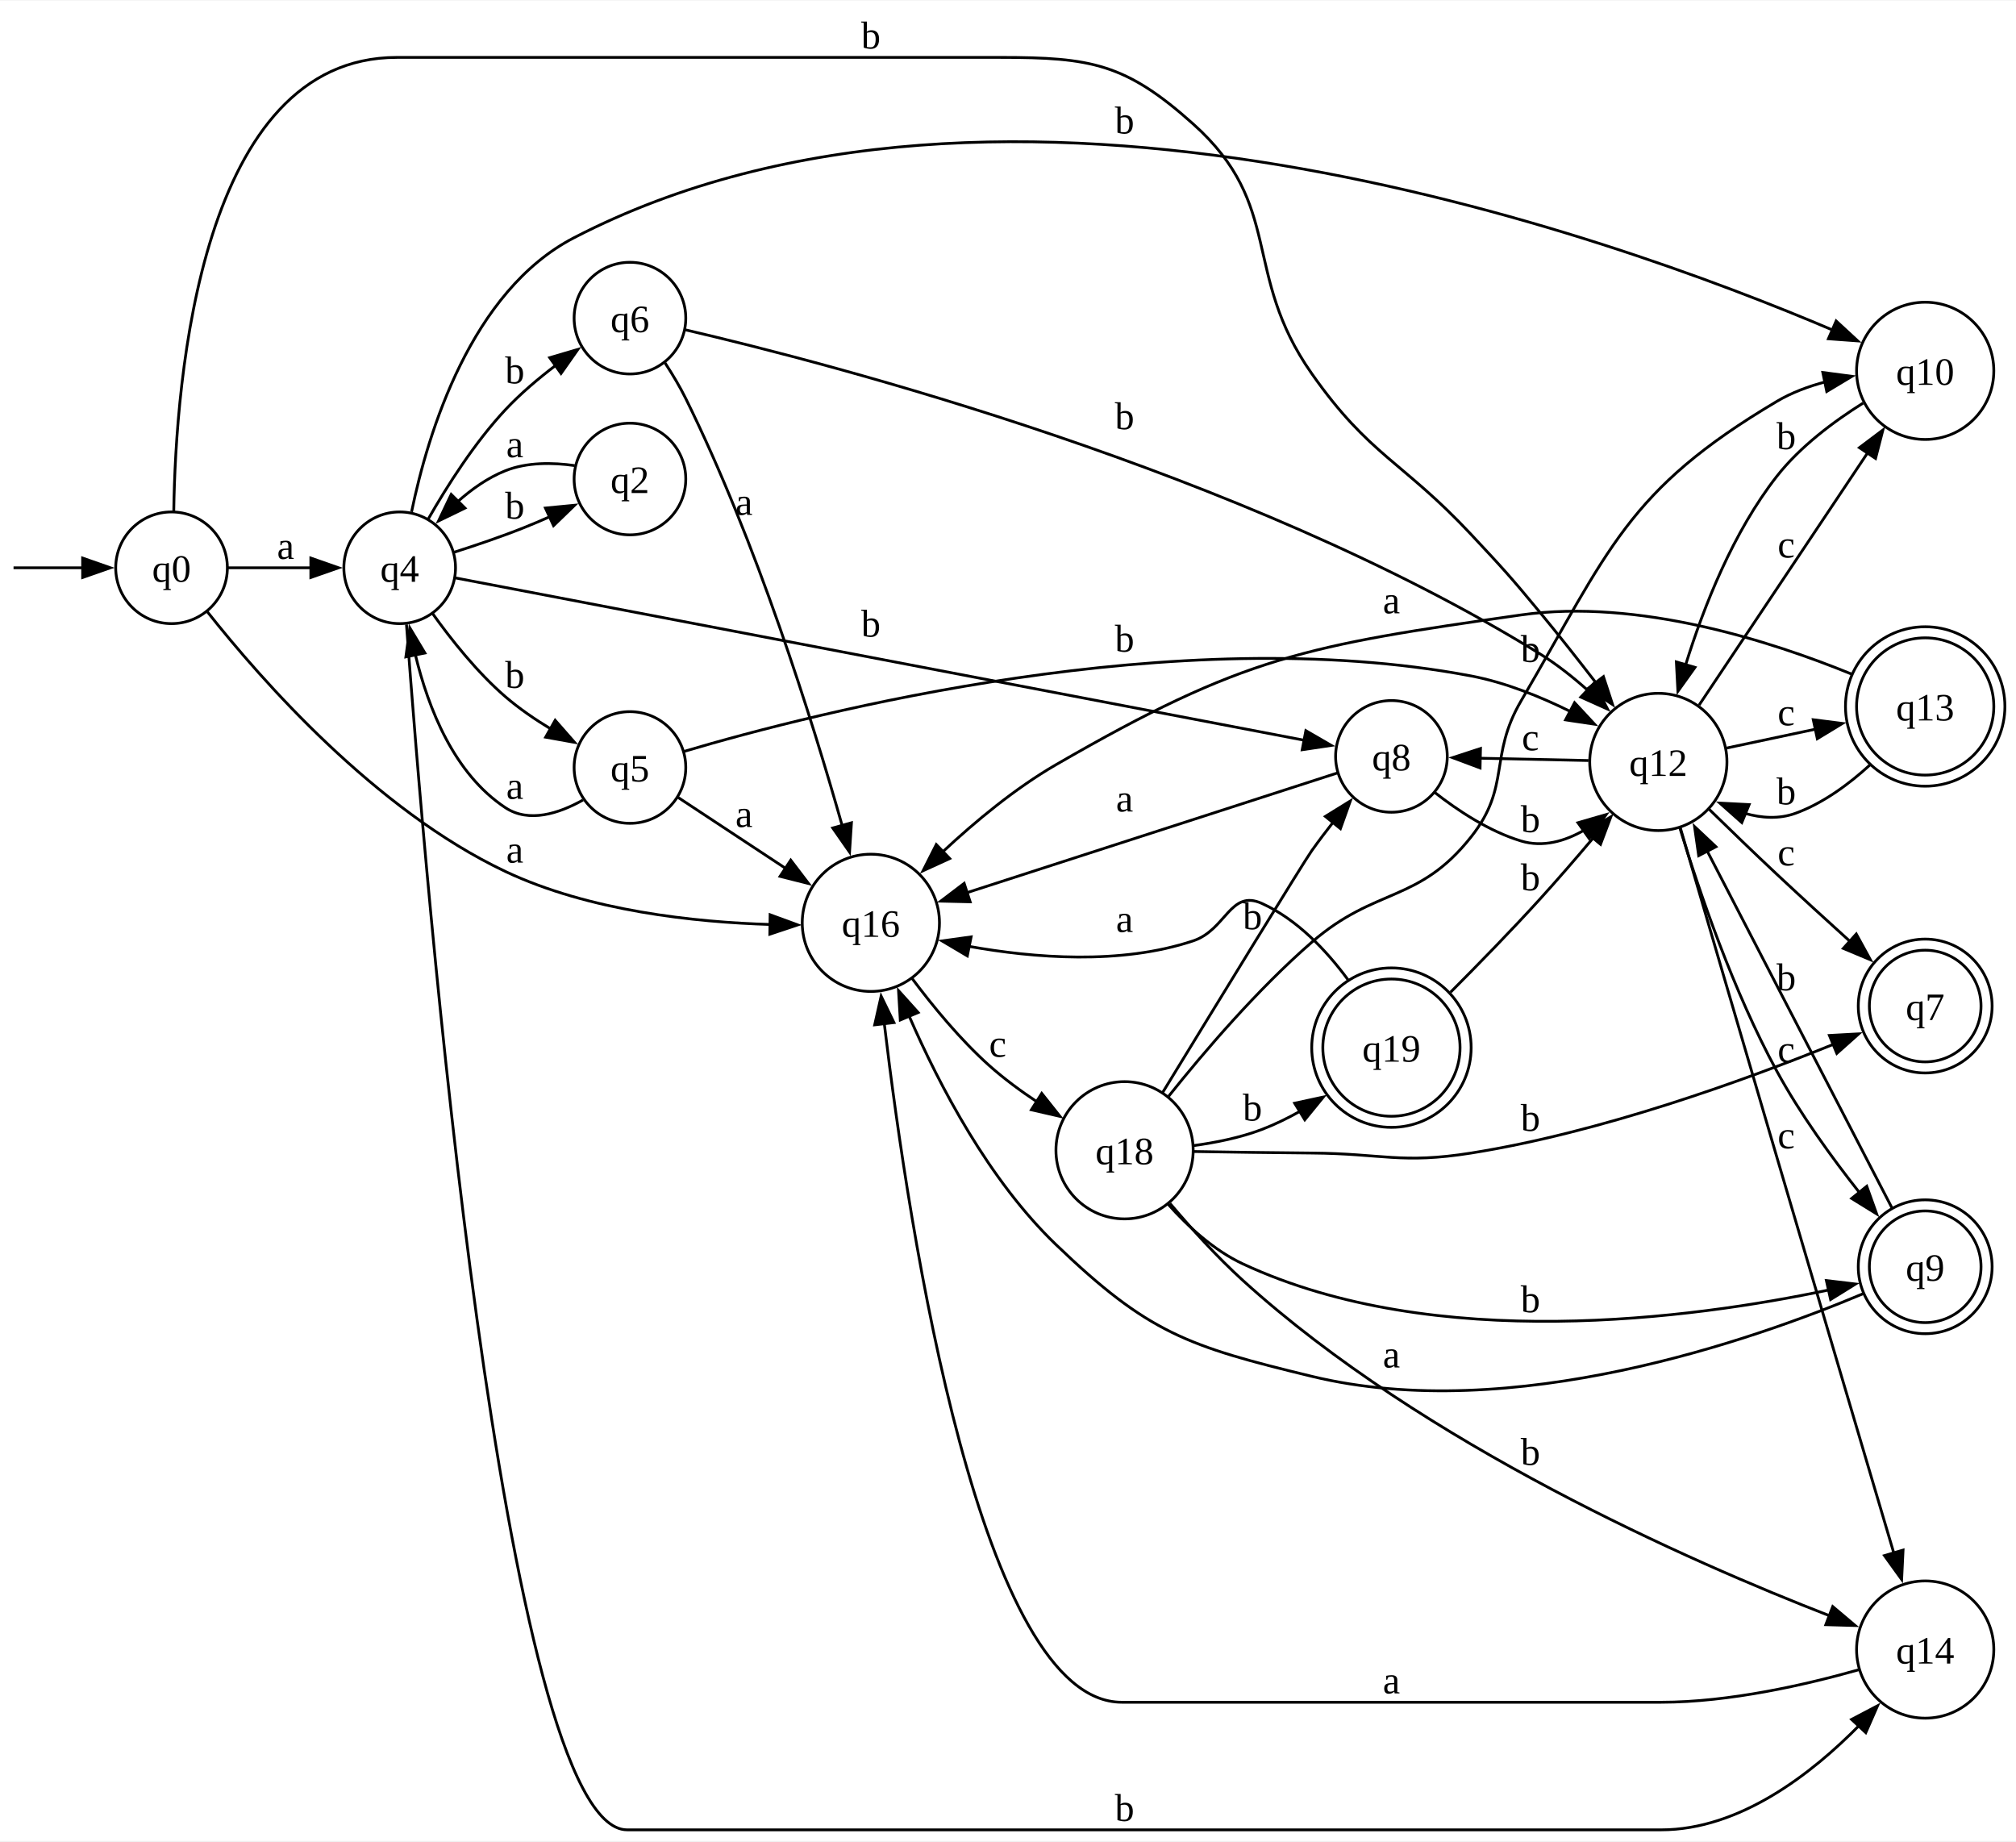
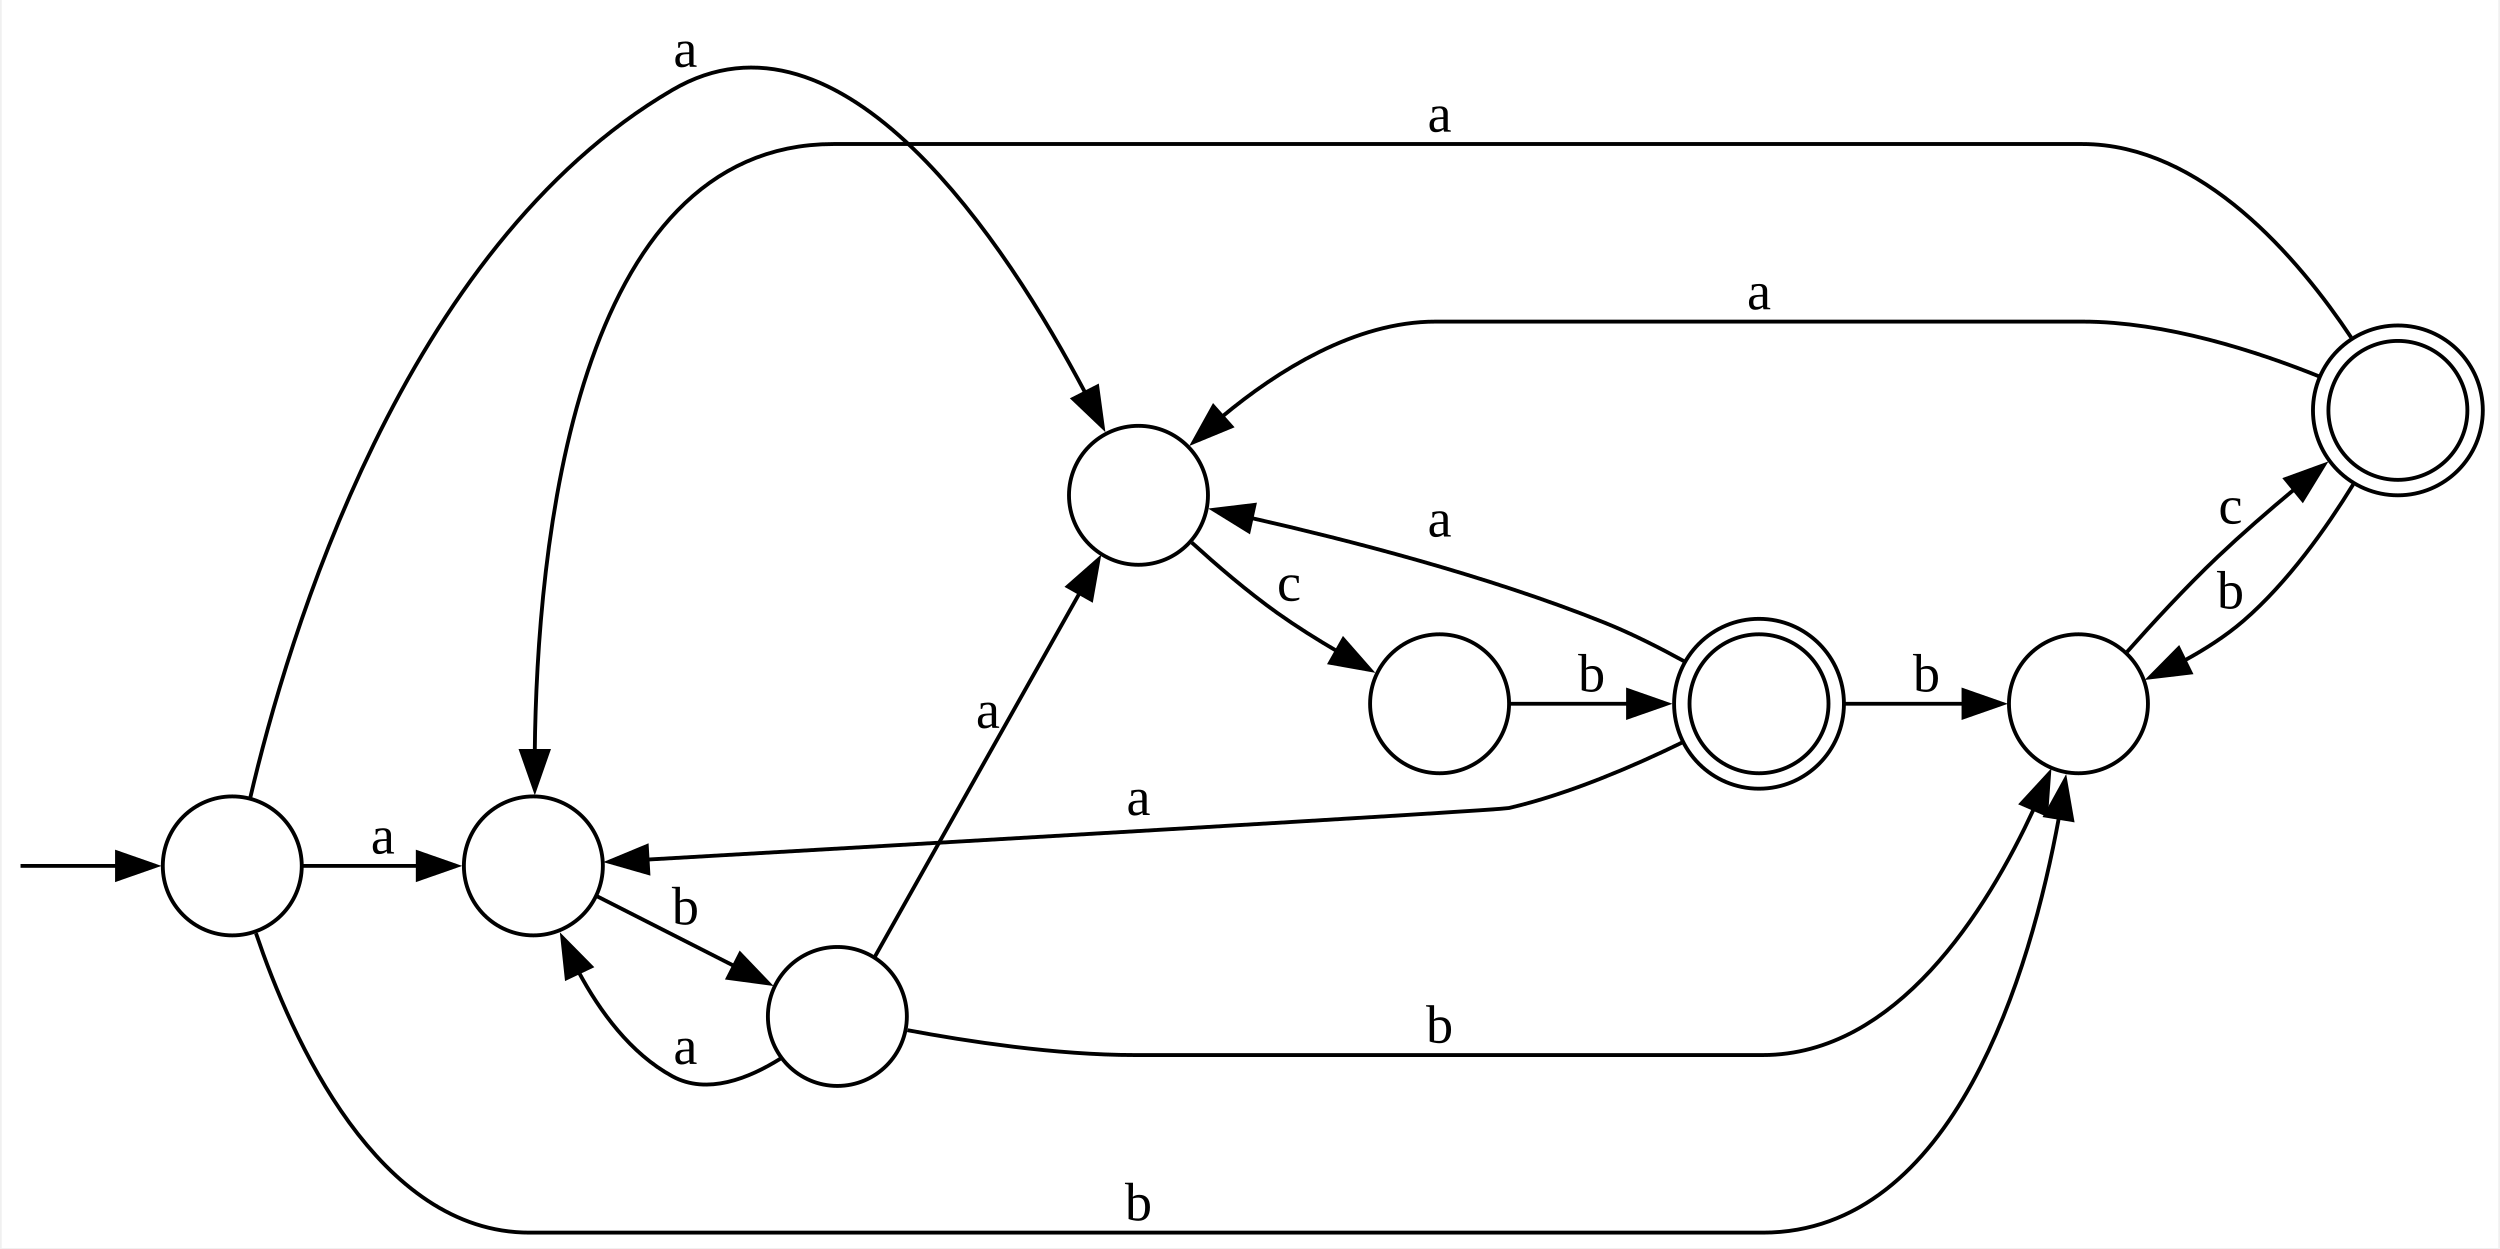
- <svg xmlns="http://www.w3.org/2000/svg" width="727pt" height="664pt" viewBox="0.00 0.00 726.88 663.50">
-   <g id="graph0" class="graph" transform="scale(1 1) rotate(0) translate(4 659.5)">
-     <polygon fill="white" stroke="none" points="-4,4 -4,-659.5 722.88,-659.5 722.88,4 -4,4" />
+ <svg xmlns="http://www.w3.org/2000/svg" width="647pt" height="323pt" viewBox="0.00 0.00 646.72 323.31">
+   <g id="graph0" class="graph" transform="scale(1 1) rotate(0) translate(4 319.31)">
+     <polygon fill="white" stroke="none" points="-4,4 -4,-319.31 642.72,-319.31 642.72,4 -4,4" />
    <g id="node1" class="node">
</g>
    <g id="node2" class="node">
-       <ellipse fill="none" stroke="black" cx="57.85" cy="-455" rx="20.13" ry="20.13" />
-       <text text-anchor="middle" x="57.85" y="-449.95" font-family="Times New Roman,serif" font-size="14.00">q0</text>
+       <ellipse fill="none" stroke="black" cx="55.72" cy="-95" rx="18" ry="18" />
    </g>
    <g id="edge1" class="edge">
-       <path fill="none" stroke="black" d="M0.88,-455C2.37,-455 13.93,-455 26.16,-455" />
-       <polygon fill="black" stroke="black" points="25.79,-458.5 35.79,-455 25.79,-451.5 25.79,-458.5" />
+       <path fill="none" stroke="black" d="M0.87,-95C2.34,-95 13.93,-95 25.99,-95" />
+       <polygon fill="black" stroke="black" points="25.86,-98.5 35.86,-95 25.86,-91.5 25.86,-98.5" />
+     </g>
+     <g id="node3" class="node">
+       <ellipse fill="none" stroke="black" cx="133.72" cy="-95" rx="18" ry="18" />
+     </g>
+     <g id="edge2" class="edge">
+       <path fill="none" stroke="black" d="M73.97,-95C82.84,-95 93.9,-95 104.02,-95" />
+       <polygon fill="black" stroke="black" points="103.77,-98.5 113.77,-95 103.77,-91.5 103.77,-98.5" />
+       <text text-anchor="middle" x="94.72" y="-98.2" font-family="Times New Roman,serif" font-size="14.00">a</text>
+     </g>
+     <g id="node5" class="node">
+       <ellipse fill="none" stroke="black" cx="533.97" cy="-137" rx="18" ry="18" />
+     </g>
+     <g id="edge10" class="edge">
+       <path fill="none" stroke="black" d="M61.85,-77.58C71.12,-50.15 93.43,0 132.72,0 132.72,0 132.72,0 452.22,0 501.74,0 521.51,-67.26 528.91,-107.52" />
+       <polygon fill="black" stroke="black" points="525.44,-108.03 530.54,-117.31 532.35,-106.88 525.44,-108.03" />
+       <text text-anchor="middle" x="290.47" y="-3.2" font-family="Times New Roman,serif" font-size="14.00">b</text>
+     </g>
+     <g id="node7" class="node">
+       <ellipse fill="none" stroke="black" cx="290.47" cy="-191" rx="18" ry="18" />
+     </g>
+     <g id="edge3" class="edge">
+       <path fill="none" stroke="black" d="M60.37,-112.61C69.92,-153.63 99.92,-255.17 169.72,-296 213.57,-321.65 256.16,-256.4 276.71,-217.51" />
+       <polygon fill="black" stroke="black" points="279.79,-219.19 281.22,-208.69 273.55,-216 279.79,-219.19" />
+       <text text-anchor="middle" x="173.1" y="-302.01" font-family="Times New Roman,serif" font-size="14.00">a</text>
    </g>
    <g id="node4" class="node">
-       <ellipse fill="none" stroke="black" cx="140.11" cy="-455" rx="20.13" ry="20.13" />
-       <text text-anchor="middle" x="140.11" y="-449.95" font-family="Times New Roman,serif" font-size="14.00">q4</text>
+       <ellipse fill="none" stroke="black" cx="212.47" cy="-56" rx="18" ry="18" />
    </g>
-     <g id="edge2" class="edge">
-       <path fill="none" stroke="black" d="M78.28,-455C87.28,-455 98.2,-455 108.29,-455" />
-       <polygon fill="black" stroke="black" points="108.07,-458.5 118.07,-455 108.07,-451.5 108.07,-458.5" />
-       <text text-anchor="middle" x="98.98" y="-458.2" font-family="Times New Roman,serif" font-size="14.00">a</text>
+     <g id="edge11" class="edge">
+       <path fill="none" stroke="black" d="M150.25,-87.11C160.45,-81.93 174.02,-75.03 185.8,-69.04" />
+       <polygon fill="black" stroke="black" points="187.28,-72.22 194.61,-64.57 184.11,-65.98 187.28,-72.22" />
+       <text text-anchor="middle" x="173.1" y="-79.87" font-family="Times New Roman,serif" font-size="14.00">b</text>
    </g>
-     <g id="node11" class="node">
-       <ellipse fill="none" stroke="black" cx="593.92" cy="-385" rx="24.74" ry="24.74" />
-       <text text-anchor="middle" x="593.92" y="-379.95" font-family="Times New Roman,serif" font-size="14.00">q12</text>
+     <g id="edge4" class="edge">
+       <path fill="none" stroke="black" d="M197.88,-45.17C189.5,-39.88 178.68,-35.61 169.72,-40.5 158.91,-46.4 150.95,-57.23 145.37,-67.68" />
+       <polygon fill="black" stroke="black" points="142.34,-65.92 141.22,-76.45 148.66,-68.91 142.34,-65.92" />
+       <text text-anchor="middle" x="173.1" y="-43.7" font-family="Times New Roman,serif" font-size="14.00">a</text>
+     </g>
+     <g id="edge12" class="edge">
+       <path fill="none" stroke="black" d="M230.59,-52.45C245.94,-49.57 269.11,-46 289.47,-46 289.47,-46 289.47,-46 452.22,-46 486.75,-46 510.11,-83.11 522.48,-109.93" />
+       <polygon fill="black" stroke="black" points="519.19,-111.13 526.37,-118.92 525.61,-108.35 519.19,-111.13" />
+       <text text-anchor="middle" x="368.47" y="-49.2" font-family="Times New Roman,serif" font-size="14.00">b</text>
+     </g>
+     <g id="edge5" class="edge">
+       <path fill="none" stroke="black" d="M222.19,-71.49C235.19,-94.58 259.79,-138.27 275.37,-165.95" />
+       <polygon fill="black" stroke="black" points="272.16,-167.38 280.11,-174.38 278.26,-163.94 272.16,-167.38" />
+       <text text-anchor="middle" x="251.47" y="-130.75" font-family="Times New Roman,serif" font-size="14.00">a</text>
+     </g>
+     <g id="node6" class="node">
+       <ellipse fill="none" stroke="black" cx="616.72" cy="-213" rx="18" ry="18" />
+       <ellipse fill="none" stroke="black" cx="616.72" cy="-213" rx="22" ry="22" />
+     </g>
+     <g id="edge16" class="edge">
+       <path fill="none" stroke="black" d="M546.54,-150.42C553.17,-157.89 561.78,-167.22 569.97,-175 576.25,-180.96 583.32,-187.1 590,-192.65" />
+       <polygon fill="black" stroke="black" points="587.61,-195.22 597.57,-198.84 592.04,-189.8 587.61,-195.22" />
+       <text text-anchor="middle" x="573.35" y="-183.69" font-family="Times New Roman,serif" font-size="14.00">c</text>
+     </g>
+     <g id="edge6" class="edge">
+       <path fill="none" stroke="black" d="M604.64,-231.85C591.04,-252.28 565.95,-282 534.97,-282 211.47,-282 211.47,-282 211.47,-282 144.24,-282 134.65,-177.28 134.08,-124.57" />
+       <polygon fill="black" stroke="black" points="137.58,-124.79 134.09,-114.78 130.58,-124.78 137.58,-124.79" />
+       <text text-anchor="middle" x="368.47" y="-285.2" font-family="Times New Roman,serif" font-size="14.00">a</text>
    </g>
    <g id="edge13" class="edge">
-       <path fill="none" stroke="black" d="M58.65,-475.39C59.35,-523.3 68.37,-639 139.11,-639 139.11,-639 139.11,-639 356.73,-639 389.4,-639 401.86,-636.78 426.21,-615 459.21,-585.47 443.51,-561.24 468.96,-525 489.81,-495.3 501.63,-493.5 526.43,-467 537.78,-454.87 540.6,-451.8 551.18,-439 557.93,-430.84 565.05,-421.8 571.47,-413.48" />
-       <polygon fill="black" stroke="black" points="574.13,-415.76 577.43,-405.69 568.57,-411.5 574.13,-415.76" />
-       <text text-anchor="middle" x="309.99" y="-642.2" font-family="Times New Roman,serif" font-size="14.00">b</text>
+       <path fill="none" stroke="black" d="M605.15,-193.84C598.19,-182.5 588.25,-168.47 576.72,-158.5 572.13,-154.54 566.69,-151.06 561.27,-148.13" />
+       <polygon fill="black" stroke="black" points="563.01,-145.08 552.48,-143.83 559.93,-151.37 563.01,-145.08" />
+       <text text-anchor="middle" x="573.35" y="-161.7" font-family="Times New Roman,serif" font-size="14.00">b</text>
    </g>
-     <g id="node14" class="node">
-       <ellipse fill="none" stroke="black" cx="309.99" cy="-327" rx="24.74" ry="24.74" />
-       <text text-anchor="middle" x="309.99" y="-321.95" font-family="Times New Roman,serif" font-size="14.00">q16</text>
+     <g id="edge7" class="edge">
+       <path fill="none" stroke="black" d="M596.25,-221.83C580.16,-228.31 556.54,-236 534.97,-236 367.47,-236 367.47,-236 367.47,-236 346.59,-236 326.42,-223.27 312.11,-211.35" />
+       <polygon fill="black" stroke="black" points="314.53,-208.82 304.74,-204.78 309.88,-214.05 314.53,-208.82" />
+       <text text-anchor="middle" x="451.22" y="-239.2" font-family="Times New Roman,serif" font-size="14.00">a</text>
    </g>
-     <g id="edge3" class="edge">
-       <path fill="none" stroke="black" d="M70.77,-439.13C90.25,-414.5 131.45,-367.61 178.24,-345.5 208.4,-331.25 246.5,-327.22 273.78,-326.4" />
-       <polygon fill="black" stroke="black" points="273.67,-329.9 283.61,-326.25 273.56,-322.9 273.67,-329.9" />
-       <text text-anchor="middle" x="181.62" y="-348.7" font-family="Times New Roman,serif" font-size="14.00">a</text>
+     <g id="node8" class="node">
+       <ellipse fill="none" stroke="black" cx="368.47" cy="-137" rx="18" ry="18" />
    </g>
-     <g id="node3" class="node">
-       <ellipse fill="none" stroke="black" cx="223.13" cy="-487" rx="20.13" ry="20.13" />
-       <text text-anchor="middle" x="223.13" y="-481.95" font-family="Times New Roman,serif" font-size="14.00">q2</text>
+     <g id="edge17" class="edge">
+       <path fill="none" stroke="black" d="M304.26,-178.77C310.68,-172.93 318.72,-166.02 326.47,-160.5 331.36,-157.02 336.8,-153.61 342.08,-150.52" />
+       <polygon fill="black" stroke="black" points="343.53,-153.72 350.52,-145.76 340.09,-147.62 343.53,-153.72" />
+       <text text-anchor="middle" x="329.47" y="-163.7" font-family="Times New Roman,serif" font-size="14.00">c</text>
    </g>
-     <g id="edge4" class="edge">
-       <path fill="none" stroke="black" d="M203.21,-491.84C195.25,-492.98 186.05,-493.1 178.24,-490 171.91,-487.49 166.04,-483.33 160.91,-478.74" />
-       <polygon fill="black" stroke="black" points="163.65,-476.52 154.12,-471.89 158.68,-481.45 163.65,-476.52" />
-       <text text-anchor="middle" x="181.62" y="-494.87" font-family="Times New Roman,serif" font-size="14.00">a</text>
+     <g id="node9" class="node">
+       <ellipse fill="none" stroke="black" cx="451.22" cy="-137" rx="18" ry="18" />
+       <ellipse fill="none" stroke="black" cx="451.22" cy="-137" rx="22" ry="22" />
+     </g>
+     <g id="edge14" class="edge">
+       <path fill="none" stroke="black" d="M386.59,-137C395.54,-137 406.8,-137 417.35,-137" />
+       <polygon fill="black" stroke="black" points="417.29,-140.5 427.29,-137 417.29,-133.5 417.29,-140.5" />
+       <text text-anchor="middle" x="407.85" y="-140.2" font-family="Times New Roman,serif" font-size="14.00">b</text>
+     </g>
+     <g id="edge8" class="edge">
+       <path fill="none" stroke="black" d="M431.27,-126.95C418.88,-120.9 402.15,-113.67 386.47,-110 383.78,-109.37 228.62,-100.4 163.26,-96.64" />
+       <polygon fill="black" stroke="black" points="163.5,-93.15 153.31,-96.07 163.1,-100.13 163.5,-93.15" />
+       <text text-anchor="middle" x="290.47" y="-108.19" font-family="Times New Roman,serif" font-size="14.00">a</text>
    </g>
    <g id="edge15" class="edge">
-       <path fill="none" stroke="black" d="M159.65,-460.58C167.54,-463.09 176.8,-466.23 184.99,-469.5 188.03,-470.71 191.18,-472.06 194.29,-473.44" />
-       <polygon fill="black" stroke="black" points="192.65,-476.53 203.19,-477.55 195.58,-470.18 192.65,-476.53" />
-       <text text-anchor="middle" x="181.62" y="-472.7" font-family="Times New Roman,serif" font-size="14.00">b</text>
-     </g>
-     <g id="node5" class="node">
-       <ellipse fill="none" stroke="black" cx="223.13" cy="-383" rx="20.13" ry="20.13" />
-       <text text-anchor="middle" x="223.13" y="-377.95" font-family="Times New Roman,serif" font-size="14.00">q5</text>
-     </g>
-     <g id="edge14" class="edge">
-       <path fill="none" stroke="black" d="M151.85,-438.67C158.66,-429.13 168.07,-417.27 178.24,-408.5 183.17,-404.26 188.89,-400.34 194.55,-396.92" />
-       <polygon fill="black" stroke="black" points="196.17,-400.02 203.16,-392.06 192.73,-393.93 196.17,-400.02" />
-       <text text-anchor="middle" x="181.62" y="-411.7" font-family="Times New Roman,serif" font-size="14.00">b</text>
-     </g>
-     <g id="node6" class="node">
-       <ellipse fill="none" stroke="black" cx="223.13" cy="-545" rx="20.13" ry="20.13" />
-       <text text-anchor="middle" x="223.13" y="-539.95" font-family="Times New Roman,serif" font-size="14.00">q6</text>
-     </g>
-     <g id="edge16" class="edge">
-       <path fill="none" stroke="black" d="M150.41,-472.58C157.19,-484.46 167.11,-500.09 178.24,-512 183.67,-517.8 190.21,-523.32 196.56,-528.13" />
-       <polygon fill="black" stroke="black" points="194.2,-530.74 204.37,-533.73 198.28,-525.06 194.2,-530.74" />
-       <text text-anchor="middle" x="181.62" y="-521.48" font-family="Times New Roman,serif" font-size="14.00">b</text>
-     </g>
-     <g id="node8" class="node">
-       <ellipse fill="none" stroke="black" cx="497.69" cy="-387" rx="20.13" ry="20.13" />
-       <text text-anchor="middle" x="497.69" y="-381.95" font-family="Times New Roman,serif" font-size="14.00">q8</text>
-     </g>
-     <g id="edge17" class="edge">
-       <path fill="none" stroke="black" d="M160.23,-451.34C218.59,-440.18 394.82,-406.48 466.19,-392.83" />
-       <polygon fill="black" stroke="black" points="466.83,-396.27 476,-390.96 465.52,-389.4 466.83,-396.27" />
-       <text text-anchor="middle" x="309.99" y="-430.17" font-family="Times New Roman,serif" font-size="14.00">b</text>
-     </g>
-     <g id="node10" class="node">
-       <ellipse fill="none" stroke="black" cx="690.14" cy="-526" rx="24.74" ry="24.74" />
-       <text text-anchor="middle" x="690.14" y="-520.95" font-family="Times New Roman,serif" font-size="14.00">q10</text>
-     </g>
-     <g id="edge18" class="edge">
-       <path fill="none" stroke="black" d="M144.39,-475.14C150.3,-503.73 165.77,-554.73 202.99,-574 357.25,-653.85 575.84,-575.21 657.1,-540.57" />
-       <polygon fill="black" stroke="black" points="658.03,-543.98 665.81,-536.79 655.24,-537.56 658.03,-543.98" />
-       <text text-anchor="middle" x="401.47" y="-611.57" font-family="Times New Roman,serif" font-size="14.00">b</text>
-     </g>
-     <g id="node13" class="node">
-       <ellipse fill="none" stroke="black" cx="690.14" cy="-65" rx="24.74" ry="24.74" />
-       <text text-anchor="middle" x="690.14" y="-59.95" font-family="Times New Roman,serif" font-size="14.00">q14</text>
-     </g>
-     <g id="edge19" class="edge">
-       <path fill="none" stroke="black" d="M142.55,-434.57C149.06,-346.03 177.34,0 222.13,0 222.13,0 222.13,0 594.92,0 623.18,0 649.12,-20.06 666.6,-37.89" />
-       <polygon fill="black" stroke="black" points="663.6,-39.81 672.98,-44.74 668.72,-35.04 663.6,-39.81" />
-       <text text-anchor="middle" x="401.47" y="-3.2" font-family="Times New Roman,serif" font-size="14.00">b</text>
-     </g>
-     <g id="edge5" class="edge">
-       <path fill="none" stroke="black" d="M206.2,-371.28C197.45,-366.36 186.69,-362.94 178.24,-368.5 159.74,-380.7 150.42,-404.25 145.75,-423.7" />
-       <polygon fill="black" stroke="black" points="142.34,-422.87 143.75,-433.37 149.2,-424.28 142.34,-422.87" />
-       <text text-anchor="middle" x="181.62" y="-371.7" font-family="Times New Roman,serif" font-size="14.00">a</text>
-     </g>
-     <g id="edge20" class="edge">
-       <path fill="none" stroke="black" d="M242.68,-388.81C290.21,-402.88 420.1,-436.19 526.43,-416 538.76,-413.66 551.44,-408.53 562.39,-403.1" />
-       <polygon fill="black" stroke="black" points="563.72,-406.36 570.94,-398.6 560.46,-400.16 563.72,-406.36" />
-       <text text-anchor="middle" x="401.47" y="-424.75" font-family="Times New Roman,serif" font-size="14.00">b</text>
-     </g>
-     <g id="edge6" class="edge">
-       <path fill="none" stroke="black" d="M240.49,-372.2C251.47,-364.96 266.25,-355.21 279.27,-346.62" />
-       <polygon fill="black" stroke="black" points="281.1,-349.6 287.52,-341.17 277.25,-343.75 281.1,-349.6" />
-       <text text-anchor="middle" x="264.26" y="-361.55" font-family="Times New Roman,serif" font-size="14.00">a</text>
-     </g>
-     <g id="edge21" class="edge">
-       <path fill="none" stroke="black" d="M243.01,-540.81C295.09,-528.68 444.02,-490.13 551.18,-424 557.27,-420.24 563.25,-415.5 568.69,-410.63" />
-       <polygon fill="black" stroke="black" points="570.79,-413.46 575.64,-404.04 565.97,-408.38 570.79,-413.46" />
-       <text text-anchor="middle" x="401.47" y="-504.96" font-family="Times New Roman,serif" font-size="14.00">b</text>
-     </g>
-     <g id="edge7" class="edge">
-       <path fill="none" stroke="black" d="M235.79,-528.86C238.45,-524.78 241.12,-520.33 243.26,-516 268.75,-464.41 288.78,-400.45 299.74,-361.73" />
-       <polygon fill="black" stroke="black" points="303,-363.07 302.31,-352.5 296.25,-361.19 303,-363.07" />
-       <text text-anchor="middle" x="264.26" y="-474.08" font-family="Times New Roman,serif" font-size="14.00">a</text>
-     </g>
-     <g id="node7" class="node">
-       <ellipse fill="none" stroke="black" cx="690.14" cy="-297" rx="20.13" ry="20.13" />
-       <ellipse fill="none" stroke="black" cx="690.14" cy="-297" rx="24.13" ry="24.13" />
-       <text text-anchor="middle" x="690.14" y="-291.95" font-family="Times New Roman,serif" font-size="14.00">q7</text>
-     </g>
-     <g id="edge22" class="edge">
-       <path fill="none" stroke="black" d="M513.19,-374.09C521.66,-367.43 532.92,-359.99 544.43,-356.5 552.27,-354.13 560.18,-356.37 567.27,-360.45" />
-       <polygon fill="black" stroke="black" points="564.93,-363.09 575.11,-366.03 568.99,-357.38 564.93,-363.09" />
-       <text text-anchor="middle" x="547.81" y="-359.7" font-family="Times New Roman,serif" font-size="14.00">b</text>
-     </g>
-     <g id="edge8" class="edge">
-       <path fill="none" stroke="black" d="M478.21,-381.03C447.08,-370.97 383.77,-350.51 344.6,-337.86" />
-       <polygon fill="black" stroke="black" points="345.8,-334.57 335.2,-334.82 343.64,-341.23 345.8,-334.57" />
-       <text text-anchor="middle" x="401.47" y="-367.14" font-family="Times New Roman,serif" font-size="14.00">a</text>
-     </g>
-     <g id="node9" class="node">
-       <ellipse fill="none" stroke="black" cx="690.14" cy="-203" rx="20.13" ry="20.13" />
-       <ellipse fill="none" stroke="black" cx="690.14" cy="-203" rx="24.13" ry="24.13" />
-       <text text-anchor="middle" x="690.14" y="-197.95" font-family="Times New Roman,serif" font-size="14.00">q9</text>
-     </g>
-     <g id="edge23" class="edge">
-       <path fill="none" stroke="black" d="M678.17,-224.19C661.72,-255.97 630.54,-316.2 611.35,-353.25" />
-       <polygon fill="black" stroke="black" points="608.47,-351.21 606.98,-361.7 614.69,-354.43 608.47,-351.21" />
-       <text text-anchor="middle" x="640.03" y="-302.66" font-family="Times New Roman,serif" font-size="14.00">b</text>
+       <path fill="none" stroke="black" d="M473.44,-137C482.91,-137 494.21,-137 504.41,-137" />
+       <polygon fill="black" stroke="black" points="504.19,-140.5 514.19,-137 504.19,-133.5 504.19,-140.5" />
+       <text text-anchor="middle" x="494.6" y="-140.2" font-family="Times New Roman,serif" font-size="14.00">b</text>
    </g>
    <g id="edge9" class="edge">
-       <path fill="none" stroke="black" d="M667.71,-193.27C628.13,-176.61 541.05,-146.03 468.96,-163.5 424.15,-174.36 409.98,-179.06 376.73,-211 352.59,-234.19 334.75,-268.19 323.79,-293.39" />
-       <polygon fill="black" stroke="black" points="320.6,-291.97 319.97,-302.54 327.05,-294.67 320.6,-291.97" />
-       <text text-anchor="middle" x="497.69" y="-166.7" font-family="Times New Roman,serif" font-size="14.00">a</text>
-     </g>
-     <g id="edge24" class="edge">
-       <path fill="none" stroke="black" d="M667.75,-514.38C657.24,-507.79 645.05,-498.72 636.66,-488 620.92,-467.92 610.31,-441.1 603.72,-419.86" />
-       <polygon fill="black" stroke="black" points="607.14,-419.09 600.98,-410.48 600.42,-421.06 607.14,-419.09" />
-       <text text-anchor="middle" x="640.03" y="-497.77" font-family="Times New Roman,serif" font-size="14.00">b</text>
-     </g>
-     <g id="edge36" class="edge">
-       <path fill="none" stroke="black" d="M612.25,-367.92C619.71,-360.64 628.55,-352.09 636.66,-344.5 645.18,-336.52 654.6,-327.92 663.08,-320.26" />
-       <polygon fill="black" stroke="black" points="665.29,-322.98 670.38,-313.69 660.61,-317.78 665.29,-322.98" />
-       <text text-anchor="middle" x="640.03" y="-347.7" font-family="Times New Roman,serif" font-size="14.00">c</text>
-     </g>
-     <g id="edge35" class="edge">
-       <path fill="none" stroke="black" d="M568.73,-385.51C556.84,-385.77 542.38,-386.07 529.7,-386.34" />
-       <polygon fill="black" stroke="black" points="529.65,-382.84 519.73,-386.55 529.8,-389.84 529.65,-382.84" />
-       <text text-anchor="middle" x="547.81" y="-389.2" font-family="Times New Roman,serif" font-size="14.00">c</text>
-     </g>
-     <g id="edge34" class="edge">
-       <path fill="none" stroke="black" d="M601.71,-361.1C608.79,-337.93 621.03,-302.17 636.66,-273.5 645.06,-258.08 656.51,-242.28 666.58,-229.56" />
-       <polygon fill="black" stroke="black" points="669.07,-232.03 672.64,-222.06 663.63,-227.63 669.07,-232.03" />
-       <text text-anchor="middle" x="640.03" y="-276.7" font-family="Times New Roman,serif" font-size="14.00">c</text>
-     </g>
-     <g id="edge37" class="edge">
-       <path fill="none" stroke="black" d="M608.62,-405.5C624.62,-429.45 651.22,-469.25 669.43,-496.51" />
-       <polygon fill="black" stroke="black" points="666.42,-498.3 674.89,-504.67 672.24,-494.41 666.42,-498.3" />
-       <text text-anchor="middle" x="640.03" y="-458.7" font-family="Times New Roman,serif" font-size="14.00">c</text>
-     </g>
-     <g id="node12" class="node">
-       <ellipse fill="none" stroke="black" cx="690.14" cy="-405" rx="24.74" ry="24.74" />
-       <ellipse fill="none" stroke="black" cx="690.14" cy="-405" rx="28.74" ry="28.74" />
-       <text text-anchor="middle" x="690.14" y="-399.95" font-family="Times New Roman,serif" font-size="14.00">q13</text>
-     </g>
-     <g id="edge33" class="edge">
-       <path fill="none" stroke="black" d="M618.21,-389.94C628,-392.02 639.65,-394.49 650.65,-396.83" />
-       <polygon fill="black" stroke="black" points="649.78,-400.22 660.29,-398.88 651.24,-393.38 649.78,-400.22" />
-       <text text-anchor="middle" x="640.03" y="-398.2" font-family="Times New Roman,serif" font-size="14.00">c</text>
-     </g>
-     <g id="edge38" class="edge">
-       <path fill="none" stroke="black" d="M601.84,-361.29C610.11,-333.01 624.36,-284.29 636.66,-242.5 651.27,-192.85 668.27,-135.41 678.87,-99.64" />
-       <polygon fill="black" stroke="black" points="682.16,-100.86 681.65,-90.27 675.45,-98.87 682.16,-100.86" />
-       <text text-anchor="middle" x="640.03" y="-245.7" font-family="Times New Roman,serif" font-size="14.00">c</text>
-     </g>
-     <g id="edge25" class="edge">
-       <path fill="none" stroke="black" d="M670.2,-383.9C662.63,-376.98 653.35,-370.13 643.41,-366.5 637.48,-364.34 631.17,-364.74 625.13,-366.47" />
-       <polygon fill="black" stroke="black" points="624.02,-363.14 616.09,-370.17 626.67,-369.62 624.02,-363.14" />
-       <text text-anchor="middle" x="640.03" y="-369.7" font-family="Times New Roman,serif" font-size="14.00">b</text>
-     </g>
-     <g id="edge10" class="edge">
-       <path fill="none" stroke="black" d="M663.5,-416.72C634.76,-428.47 586.65,-444.03 544.43,-438 466.92,-426.93 444.52,-423.19 376.73,-384 362.04,-375.51 347.58,-363.49 335.98,-352.67" />
-       <polygon fill="black" stroke="black" points="338.43,-350.18 328.8,-345.77 333.58,-355.22 338.43,-350.18" />
-       <text text-anchor="middle" x="497.69" y="-438.59" font-family="Times New Roman,serif" font-size="14.00">a</text>
-     </g>
-     <g id="edge11" class="edge">
-       <path fill="none" stroke="black" d="M666.17,-57.71C647.25,-52.35 619.62,-46 594.92,-46 400.47,-46 400.47,-46 400.47,-46 349.68,-46 323.88,-214.75 314.83,-290.71" />
-       <polygon fill="black" stroke="black" points="311.37,-290.22 313.7,-300.56 318.32,-291.03 311.37,-290.22" />
-       <text text-anchor="middle" x="497.69" y="-49.2" font-family="Times New Roman,serif" font-size="14.00">a</text>
-     </g>
-     <g id="node15" class="node">
-       <ellipse fill="none" stroke="black" cx="401.47" cy="-245" rx="24.74" ry="24.74" />
-       <text text-anchor="middle" x="401.47" y="-239.95" font-family="Times New Roman,serif" font-size="14.00">q18</text>
-     </g>
-     <g id="edge39" class="edge">
-       <path fill="none" stroke="black" d="M324.72,-307.13C332.29,-296.99 342.26,-284.85 352.73,-275.5 358.03,-270.77 364.13,-266.28 370.17,-262.28" />
-       <polygon fill="black" stroke="black" points="371.6,-265.51 378.19,-257.22 367.86,-259.59 371.6,-265.51" />
-       <text text-anchor="middle" x="355.73" y="-278.7" font-family="Times New Roman,serif" font-size="14.00">c</text>
-     </g>
-     <g id="edge29" class="edge">
-       <path fill="none" stroke="black" d="M426.47,-244.55C439.11,-244.34 454.87,-244.11 468.96,-244 494.5,-243.81 501.2,-239.99 526.43,-244 573.15,-251.42 624.7,-270.11 657,-283.18" />
-       <polygon fill="black" stroke="black" points="655.6,-286.39 666.18,-286.97 658.27,-279.92 655.6,-286.39" />
-       <text text-anchor="middle" x="547.81" y="-251.98" font-family="Times New Roman,serif" font-size="14.00">b</text>
-     </g>
-     <g id="edge28" class="edge">
-       <path fill="none" stroke="black" d="M415.2,-265.83C433.67,-296.05 466.05,-348.92 468.96,-353 471.4,-356.43 474.07,-359.96 476.77,-363.4" />
-       <polygon fill="black" stroke="black" points="473.86,-365.36 482.87,-370.93 479.3,-360.95 473.86,-365.36" />
-       <text text-anchor="middle" x="447.58" y="-324.68" font-family="Times New Roman,serif" font-size="14.00">b</text>
-     </g>
-     <g id="edge27" class="edge">
-       <path fill="none" stroke="black" d="M417.06,-225.66C424.28,-217.55 433.71,-208.88 444.21,-204 513.48,-171.77 606.18,-184.29 655.29,-194.62" />
-       <polygon fill="black" stroke="black" points="654.51,-198.03 665.03,-196.78 656.03,-191.2 654.51,-198.03" />
-       <text text-anchor="middle" x="547.81" y="-186.6" font-family="Times New Roman,serif" font-size="14.00">b</text>
-     </g>
-     <g id="edge30" class="edge">
-       <path fill="none" stroke="black" d="M417.34,-264.45C430.07,-280.39 449.38,-303.01 468.96,-320 492.08,-340.07 507.43,-333.98 526.43,-358 540.83,-376.19 532.71,-386.98 544.43,-407 576.31,-461.48 582.37,-482.8 636.66,-515 642.01,-518.18 648.15,-520.44 654.3,-522.06" />
-       <polygon fill="black" stroke="black" points="653.22,-525.41 663.73,-524.02 654.64,-518.56 653.22,-525.41" />
-       <text text-anchor="middle" x="547.81" y="-421.05" font-family="Times New Roman,serif" font-size="14.00">b</text>
-     </g>
-     <g id="edge31" class="edge">
-       <path fill="none" stroke="black" d="M417.85,-225.84C425.38,-216.95 434.83,-206.5 444.21,-198 509.35,-138.91 605.46,-96.69 655.72,-77.16" />
-       <polygon fill="black" stroke="black" points="656.8,-80.5 664.9,-73.66 654.3,-73.96 656.8,-80.5" />
-       <text text-anchor="middle" x="547.81" y="-131.56" font-family="Times New Roman,serif" font-size="14.00">b</text>
-     </g>
-     <g id="node16" class="node">
-       <ellipse fill="none" stroke="black" cx="497.69" cy="-282" rx="24.74" ry="24.74" />
-       <ellipse fill="none" stroke="black" cx="497.69" cy="-282" rx="28.74" ry="28.74" />
-       <text text-anchor="middle" x="497.69" y="-276.95" font-family="Times New Roman,serif" font-size="14.00">q19</text>
-     </g>
-     <g id="edge26" class="edge">
-       <path fill="none" stroke="black" d="M426.16,-246.66C434.22,-247.74 443.15,-249.53 450.96,-252.5 455.65,-254.29 460.37,-256.6 464.9,-259.15" />
-       <polygon fill="black" stroke="black" points="462.79,-261.96 473.15,-264.2 466.45,-255.99 462.79,-261.96" />
-       <text text-anchor="middle" x="447.58" y="-255.7" font-family="Times New Roman,serif" font-size="14.00">b</text>
-     </g>
-     <g id="edge32" class="edge">
-       <path fill="none" stroke="black" d="M519,-301.98C528.89,-311.89 540.85,-324.14 551.18,-335.5 557.56,-342.52 564.27,-350.28 570.4,-357.55" />
-       <polygon fill="black" stroke="black" points="567.71,-359.79 576.81,-365.22 573.08,-355.3 567.71,-359.79" />
-       <text text-anchor="middle" x="547.81" y="-338.7" font-family="Times New Roman,serif" font-size="14.00">b</text>
-     </g>
-     <g id="edge12" class="edge">
-       <path fill="none" stroke="black" d="M482.02,-306.49C474.25,-317.04 463.66,-328.25 450.96,-334 439.54,-339.16 438.09,-324.46 426.21,-320.5 400.03,-311.77 368.67,-314.32 345.28,-318.53" />
-       <polygon fill="black" stroke="black" points="344.77,-315.07 335.66,-320.47 346.15,-321.93 344.77,-315.07" />
-       <text text-anchor="middle" x="401.47" y="-323.7" font-family="Times New Roman,serif" font-size="14.00">a</text>
+       <path fill="none" stroke="black" d="M431.98,-147.92C425.57,-151.46 418.21,-155.19 411.22,-158 380.78,-170.21 344.23,-179.56 319.59,-185.14" />
+       <polygon fill="black" stroke="black" points="319.02,-181.68 310,-187.25 320.52,-188.52 319.02,-181.68" />
+       <text text-anchor="middle" x="368.47" y="-180.32" font-family="Times New Roman,serif" font-size="14.00">a</text>
    </g>
  </g>
</svg>
